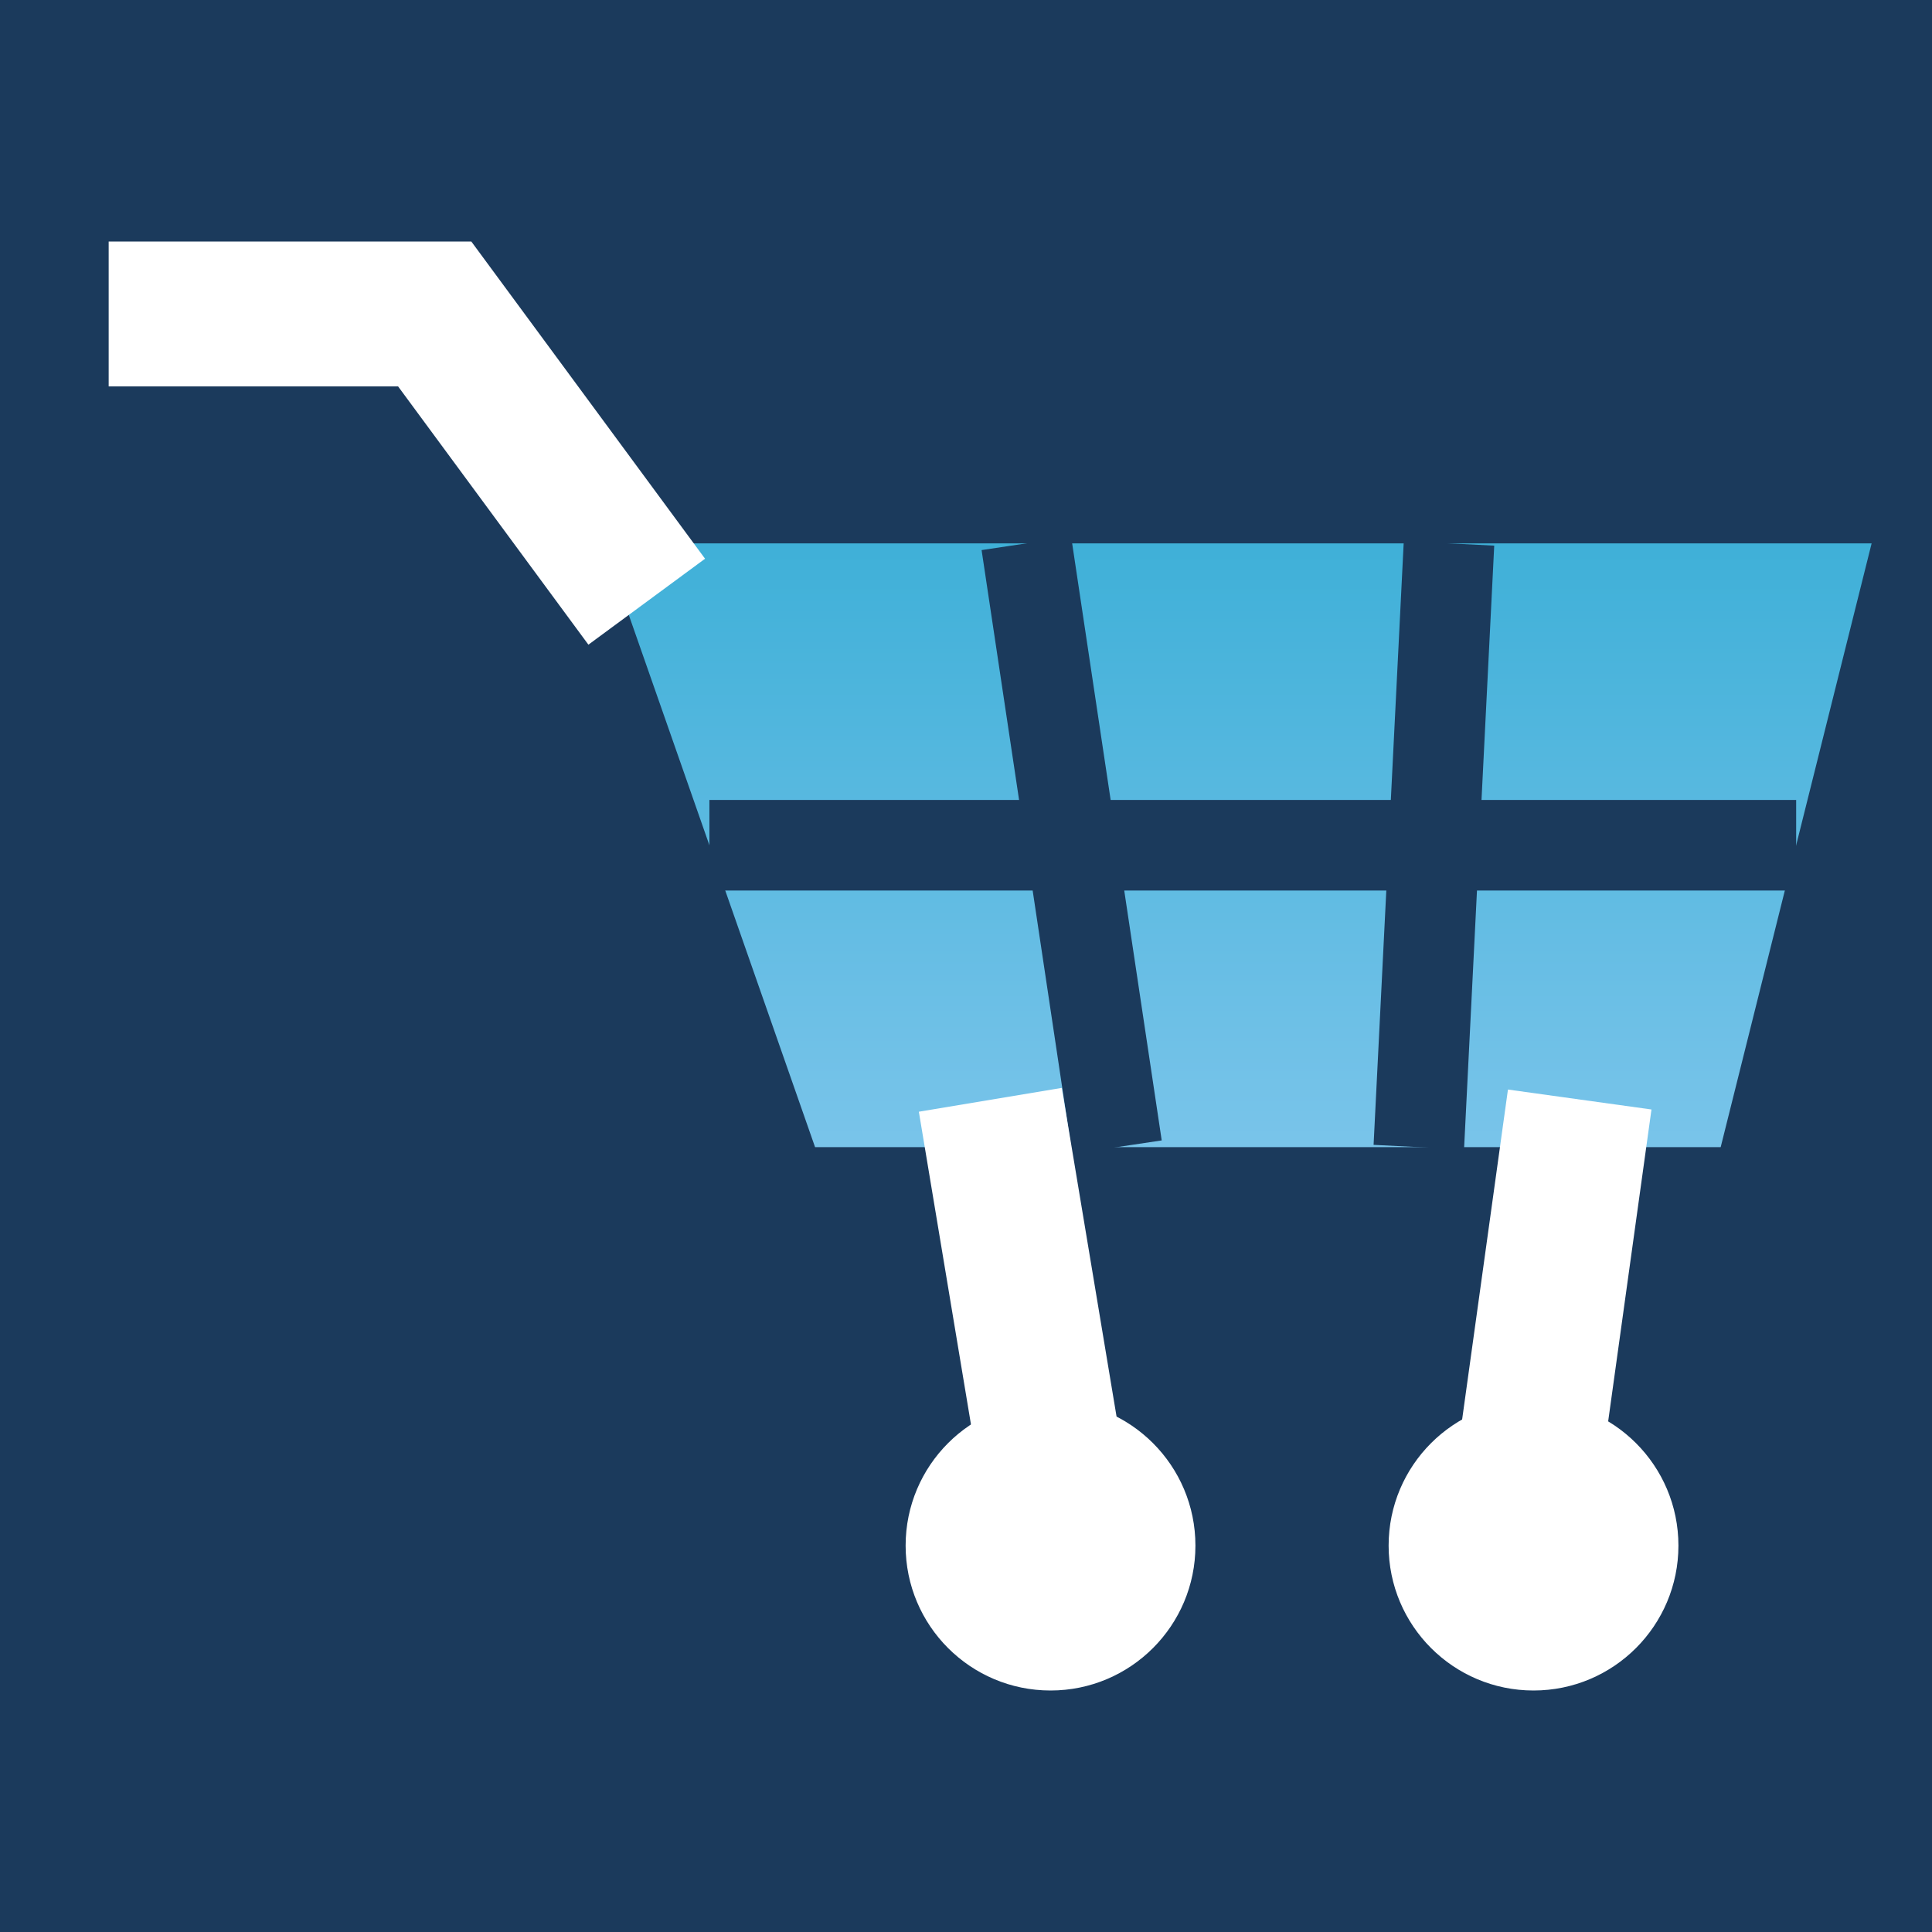
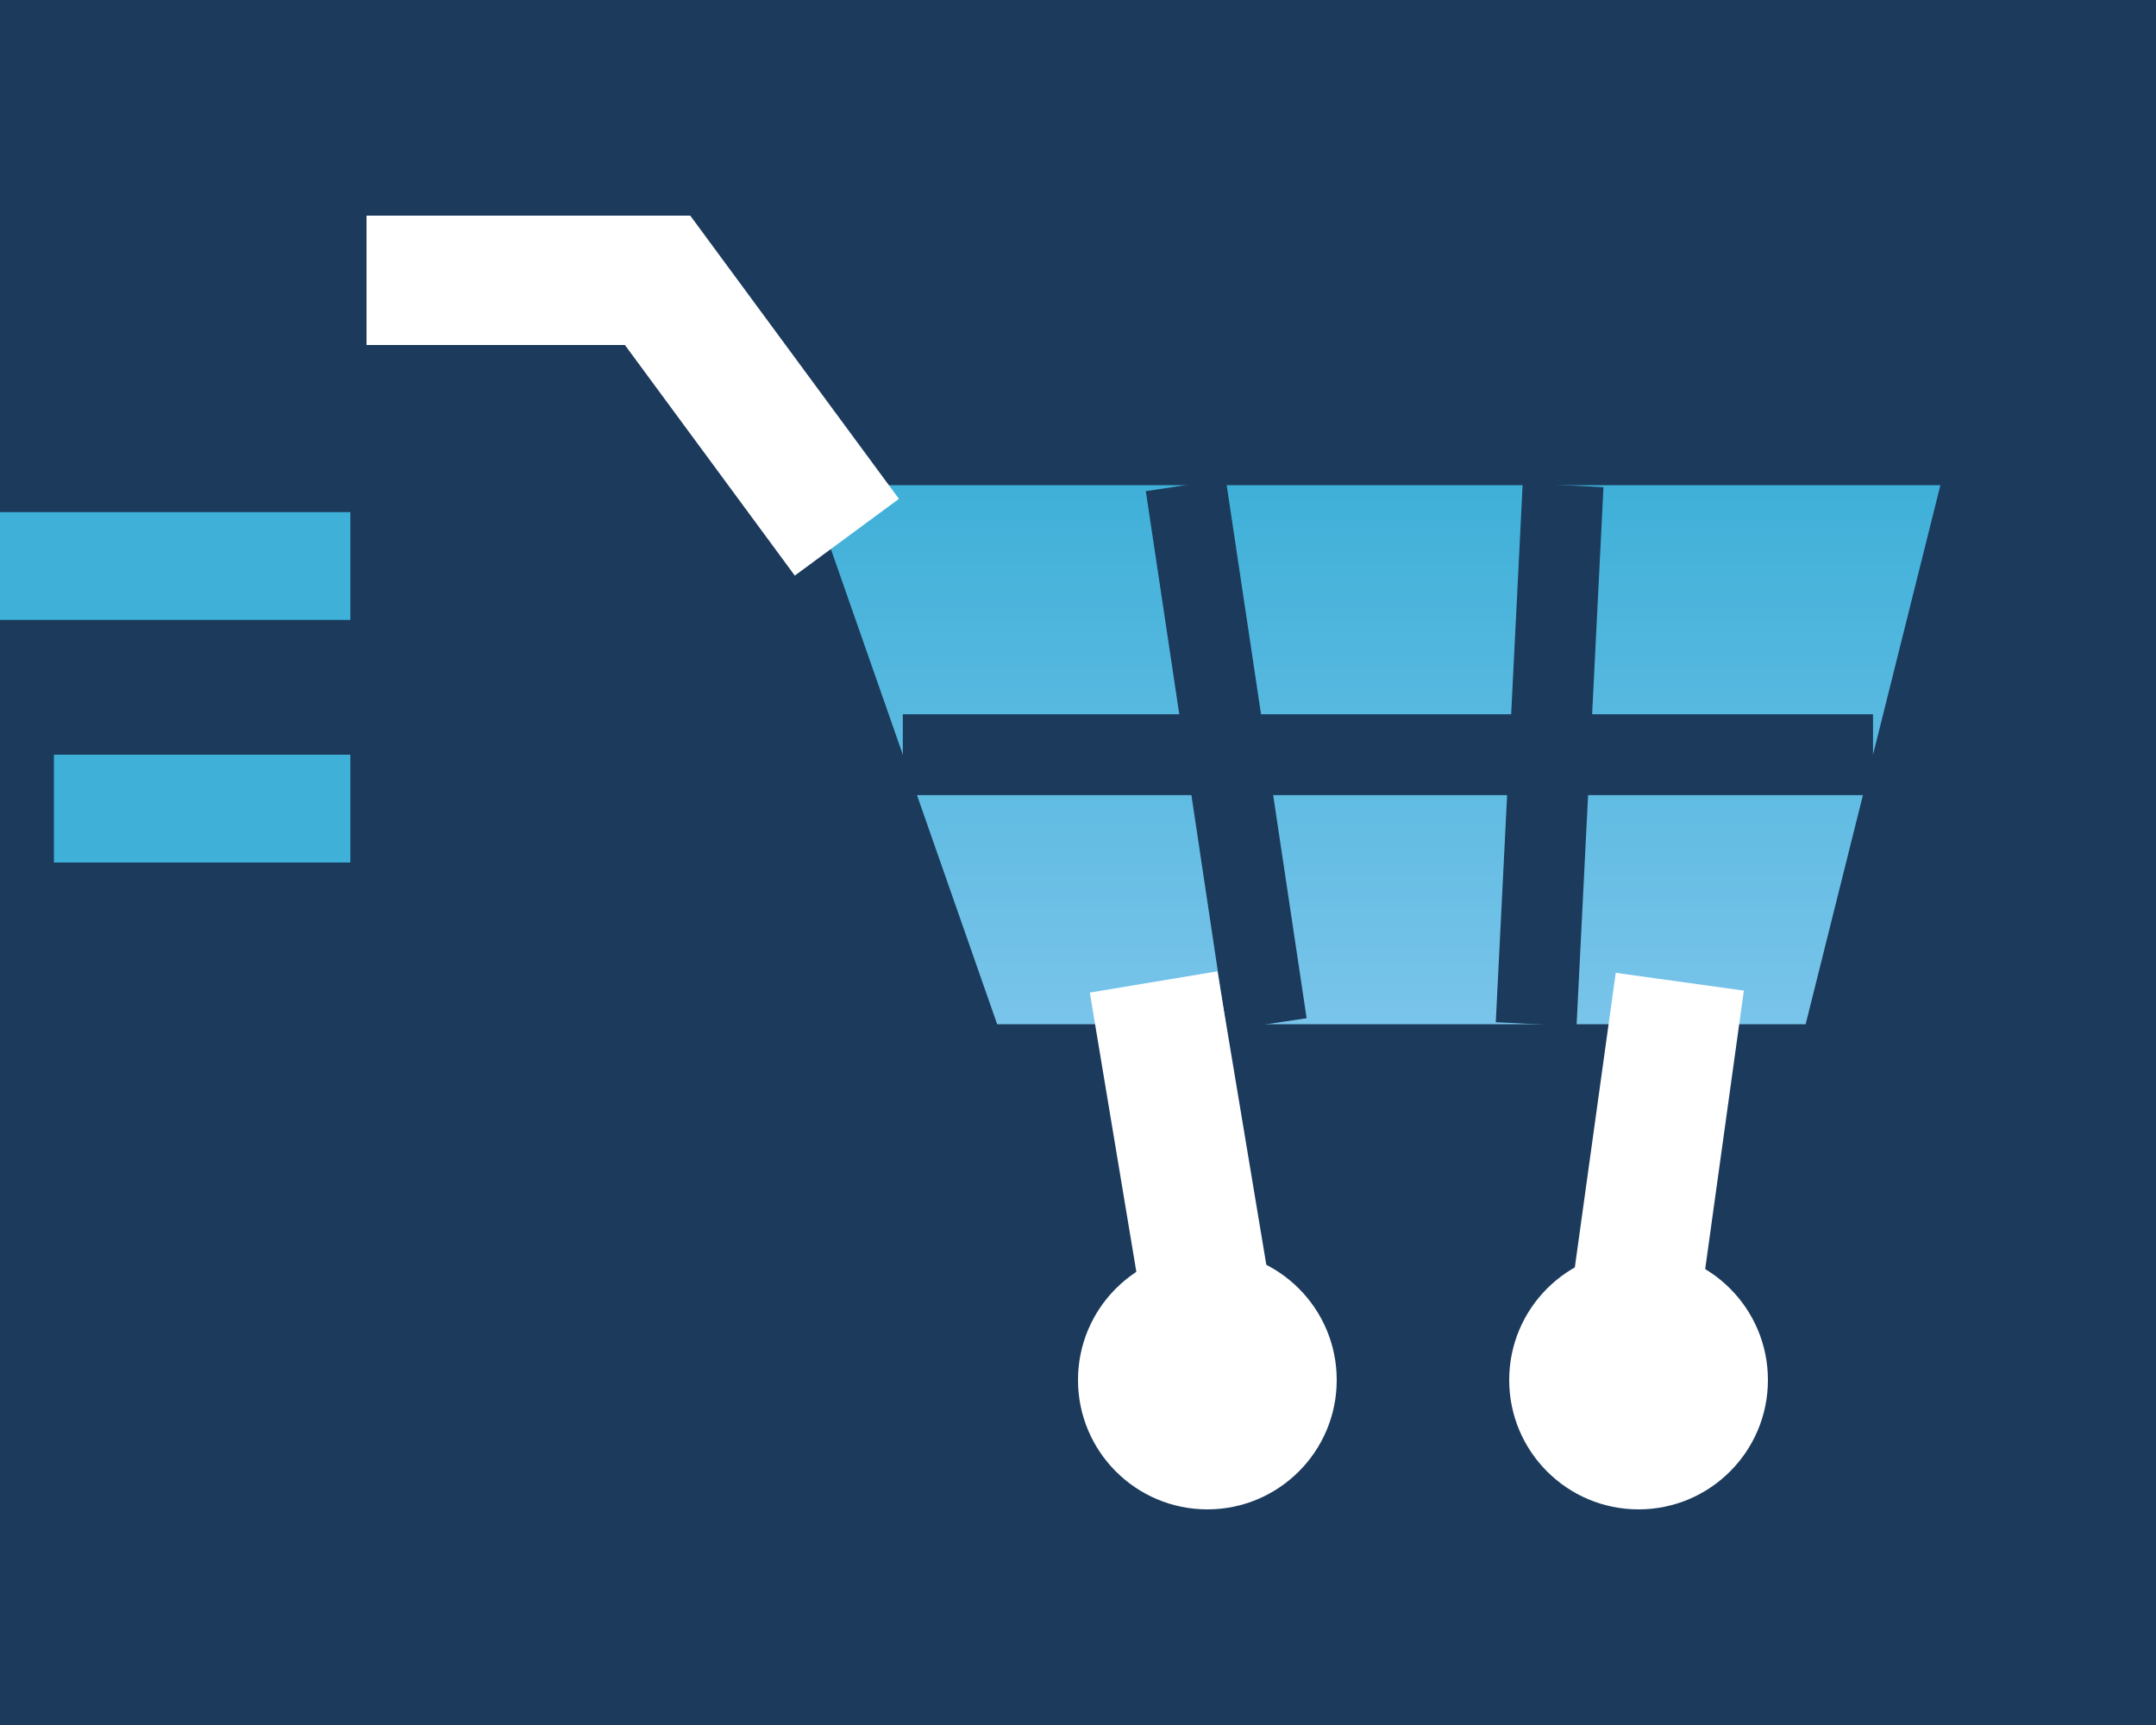
- <svg xmlns="http://www.w3.org/2000/svg" viewBox="0 0 32 32">
+ <svg xmlns="http://www.w3.org/2000/svg" viewBox="0 0 40 32">
  <defs>
    <linearGradient id="g" x1="0" y1="0" x2="0" y2="1">
      <stop offset="0" stop-color="#3fb0d8" />
      <stop offset="1" stop-color="#79c4ea" />
    </linearGradient>
  </defs>
-   <rect width="32" height="32" fill="#1b3a5c" />
-   <g transform="translate(1,2)">
-     <path d="M9 7h21l-2.5 10h-15z" fill="url(#g)" />
+   <rect width="40" height="32" fill="#1b3a5c" />
+   <g transform="translate(0,2)">
+     <g stroke="#3fb0d8" stroke-width="2" stroke-linecap="square">
+       <path d="M0.5 8.5h5M2 13h3.5" />
+     </g>
+     <path d="M15 7h21l-2.5 10h-15z" fill="url(#g)" />
    <g stroke="#1b3a5c" stroke-width="1.5">
-       <path d="M16 7l1.5 10M23 7l-.5 10M10.75 12h18" />
+       <path d="M22 7l1.5 10M29 7l-.5 10M16.75 12h18" />
    </g>
    <g stroke="#ffffff" stroke-width="2.4" stroke-linecap="square" fill="none">
-       <path d="M2 3.2h4.2L9 7" />
-       <path d="M15.6 17.4l.6 3.6M25 17.4l-.5 3.6" />
+       <path d="M8 3.2h4.2L15 7" />
+       <path d="M21.6 17.4l.6 3.6M31 17.4l-.5 3.6" />
    </g>
-     <circle cx="16.4" cy="23.6" r="2.4" fill="#ffffff" />
-     <circle cx="24.4" cy="23.6" r="2.4" fill="#ffffff" />
+     <circle cx="22.4" cy="23.6" r="2.4" fill="#ffffff" />
+     <circle cx="30.4" cy="23.6" r="2.4" fill="#ffffff" />
  </g>
</svg>
